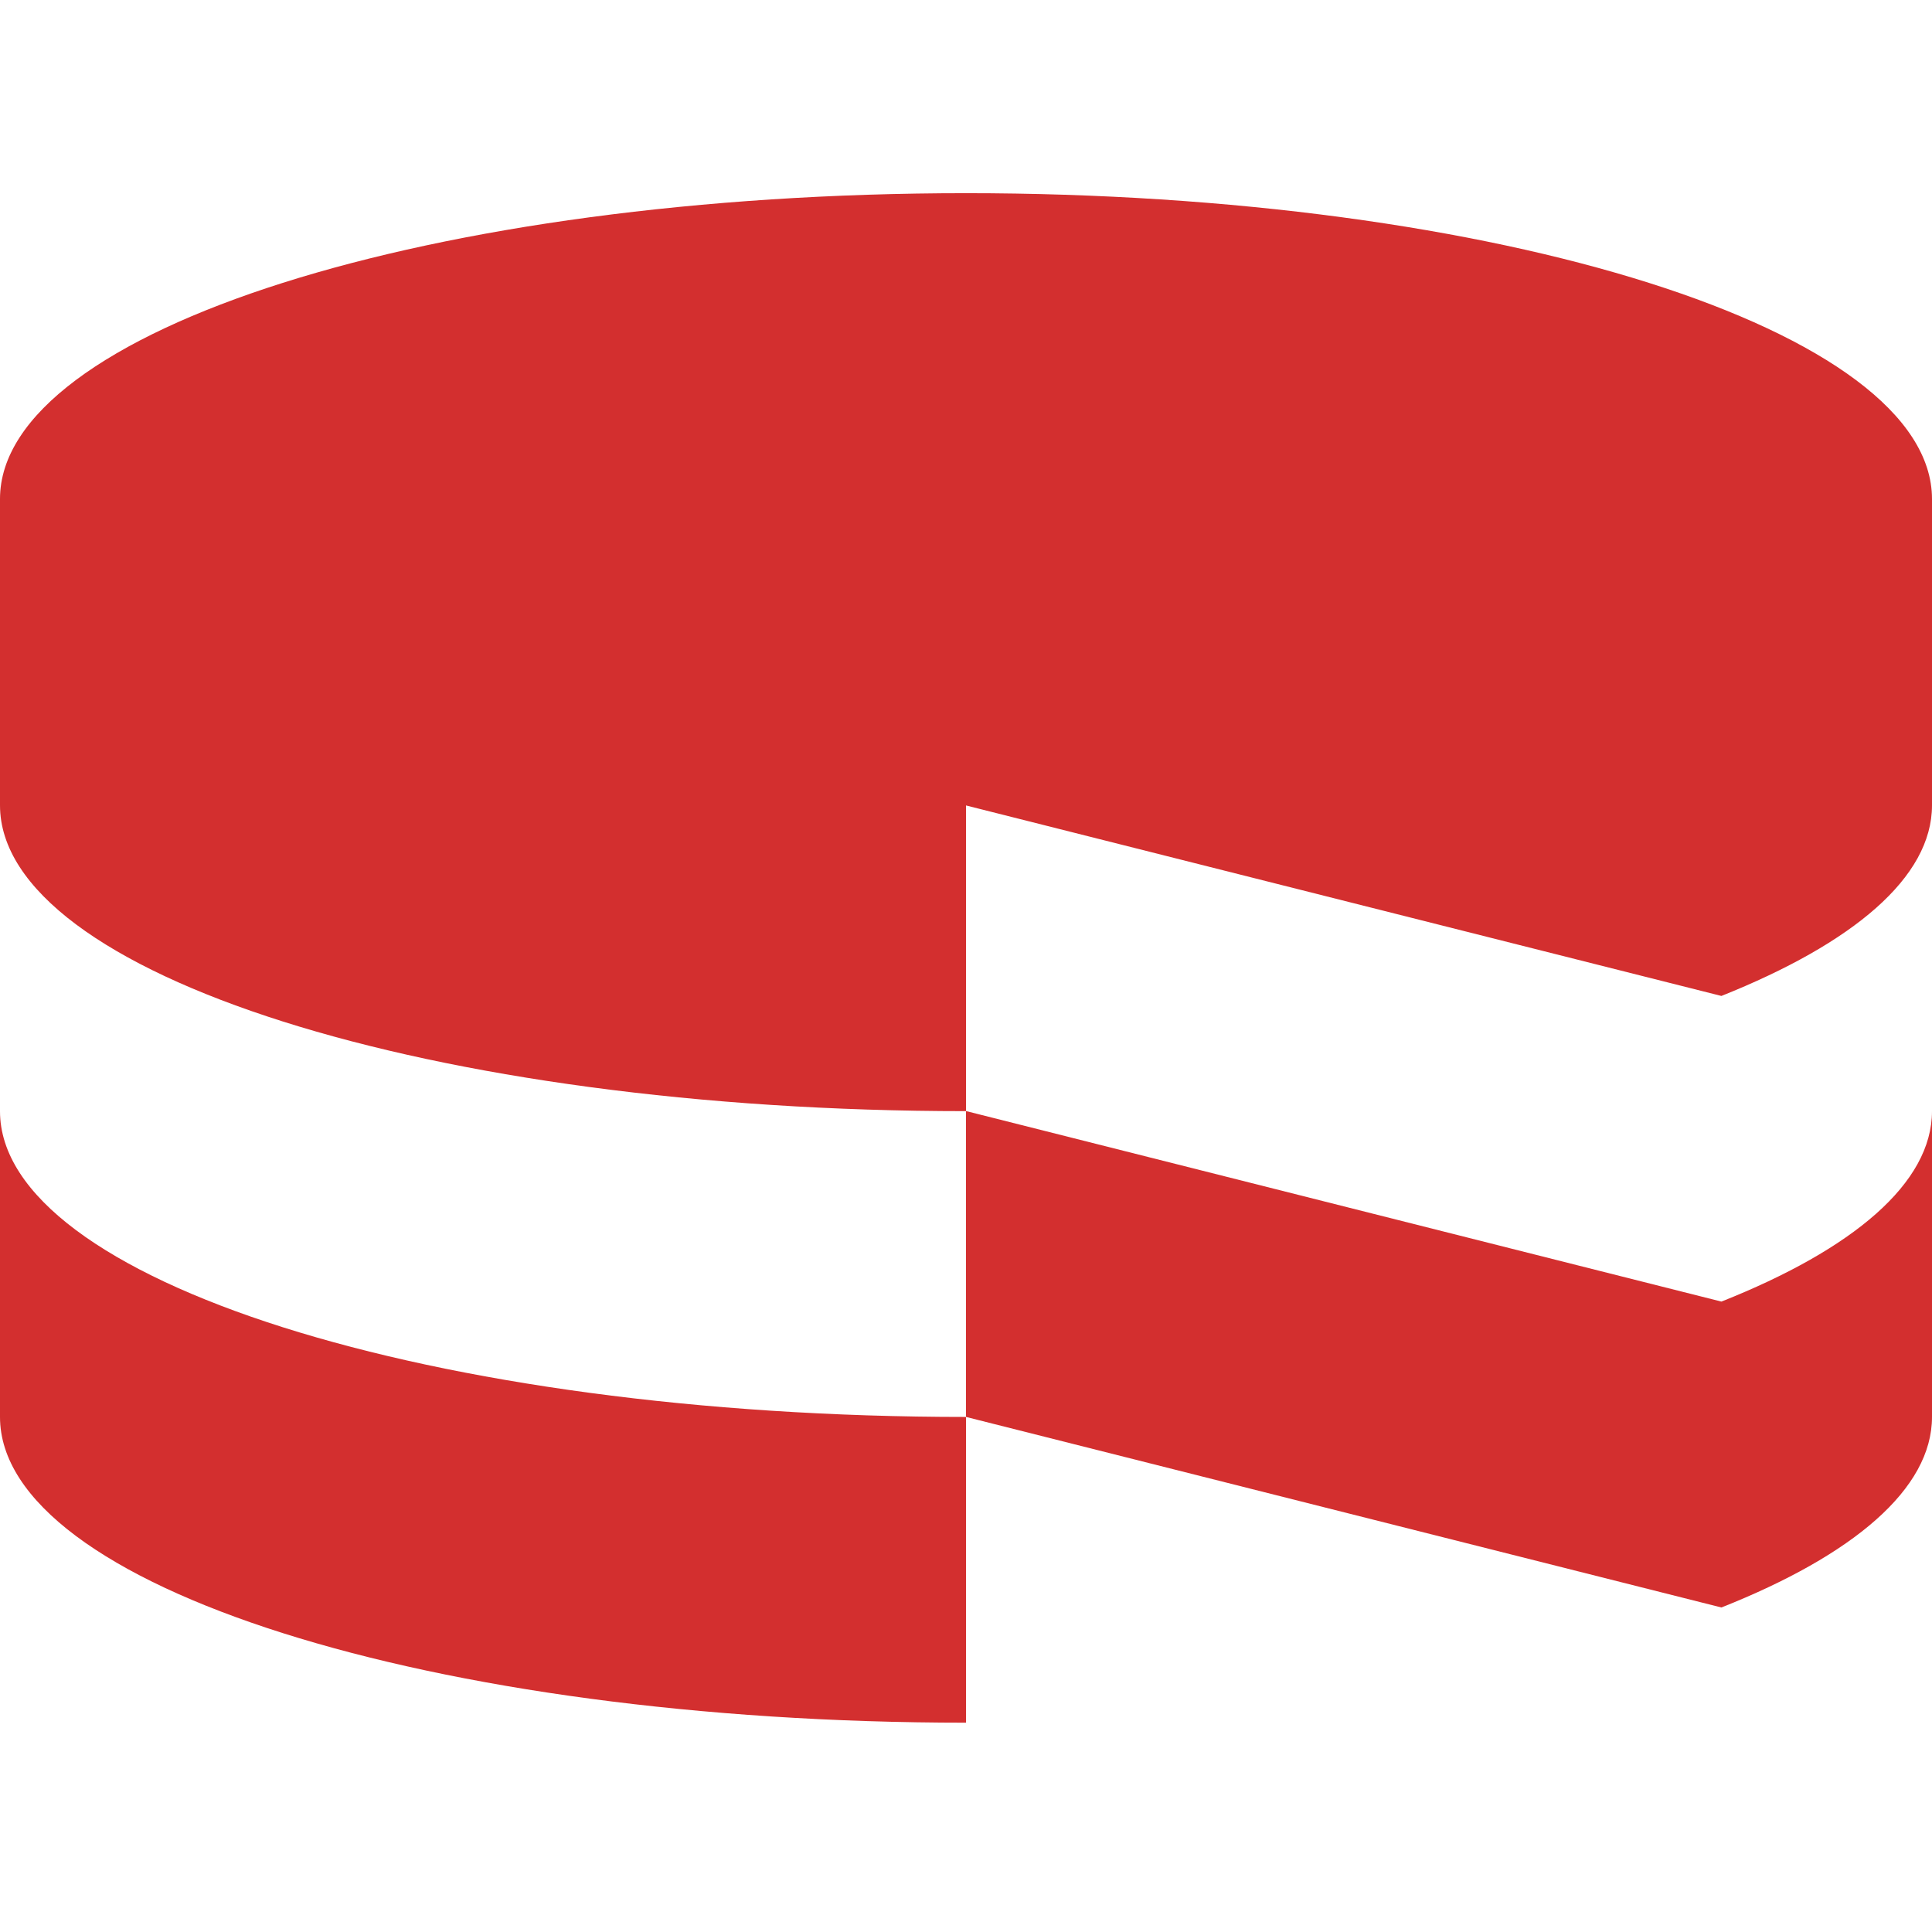
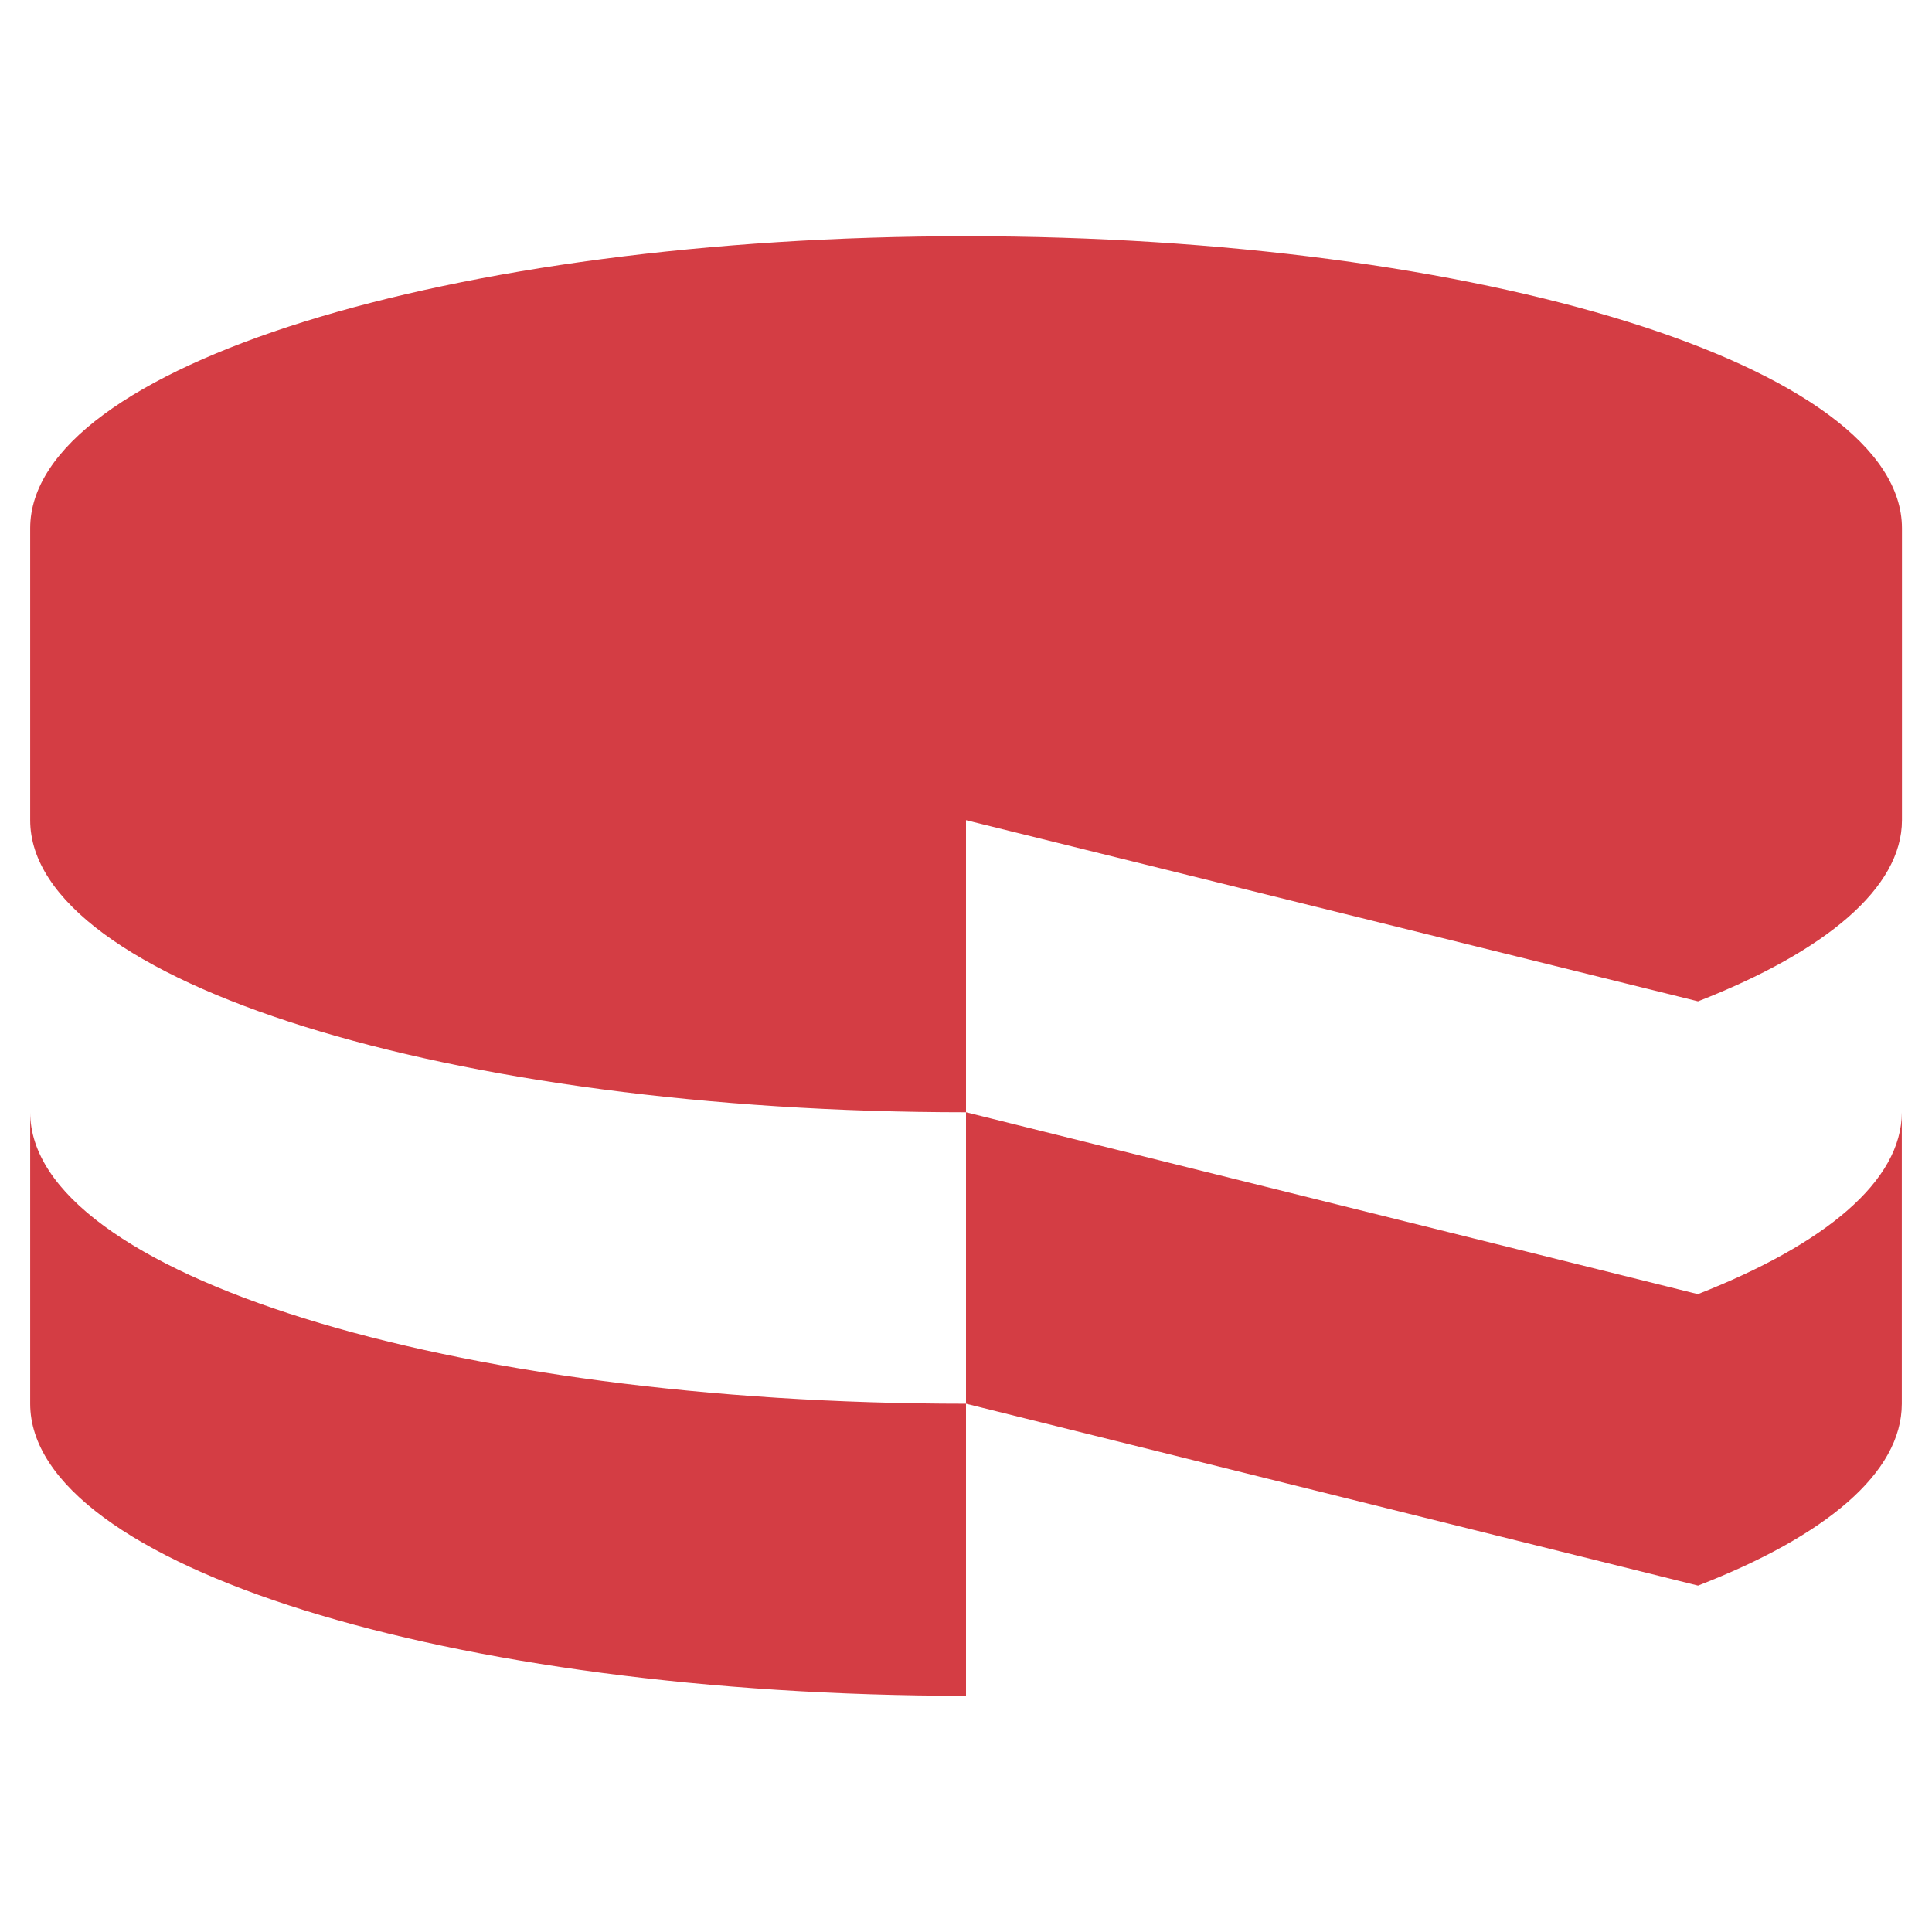
- <svg xmlns="http://www.w3.org/2000/svg" fill="none" viewBox="0 0 100 100">
-   <path fill="#D32F2F" d="M100 73.341V57.508c0 3.73-4.083 7.154-10.9 9.862L50 57.508V73.34l39.1 9.863c6.817-2.704 10.9-6.13 10.9-9.863" />
-   <path fill="#D32F2F" d="M89.1 51.55c6.817-2.725 10.9-6.134 10.9-9.867V25.829c0-8.725-22.396-15.83-50-15.83-27.625 0-50 7.1-50 15.826v15.858c0 8.737 22.388 15.83 50 15.83V41.69zM50 89.166V73.341c-27.625 0-50-7.104-50-15.825v15.825c0 8.738 22.375 15.825 50 15.825" />
+ <svg xmlns="http://www.w3.org/2000/svg" viewBox="0 0 128 128">
+   <g fill="#d43d44">
+     <path d="M2 73.69V93c0 10.69 27.75 19.35 62 19.35V93C29.75 93 2 84.36 2 73.69zM64 54.34l48.5 12c8.44-3.3 13.51-7.5 13.51-12V35c0-10.68-27.76-19.35-62-19.35S2 24.29 2 35v19.34C2 65 29.75 73.69 64 73.69V54.34zM112.49 85.74L64 73.69V93l48.5 12.05c8.43-3.27 13.5-7.46 13.5-12.05V73.69c0 4.55-5.07 8.74-13.51 12.05z" />
+   </g>
</svg>
